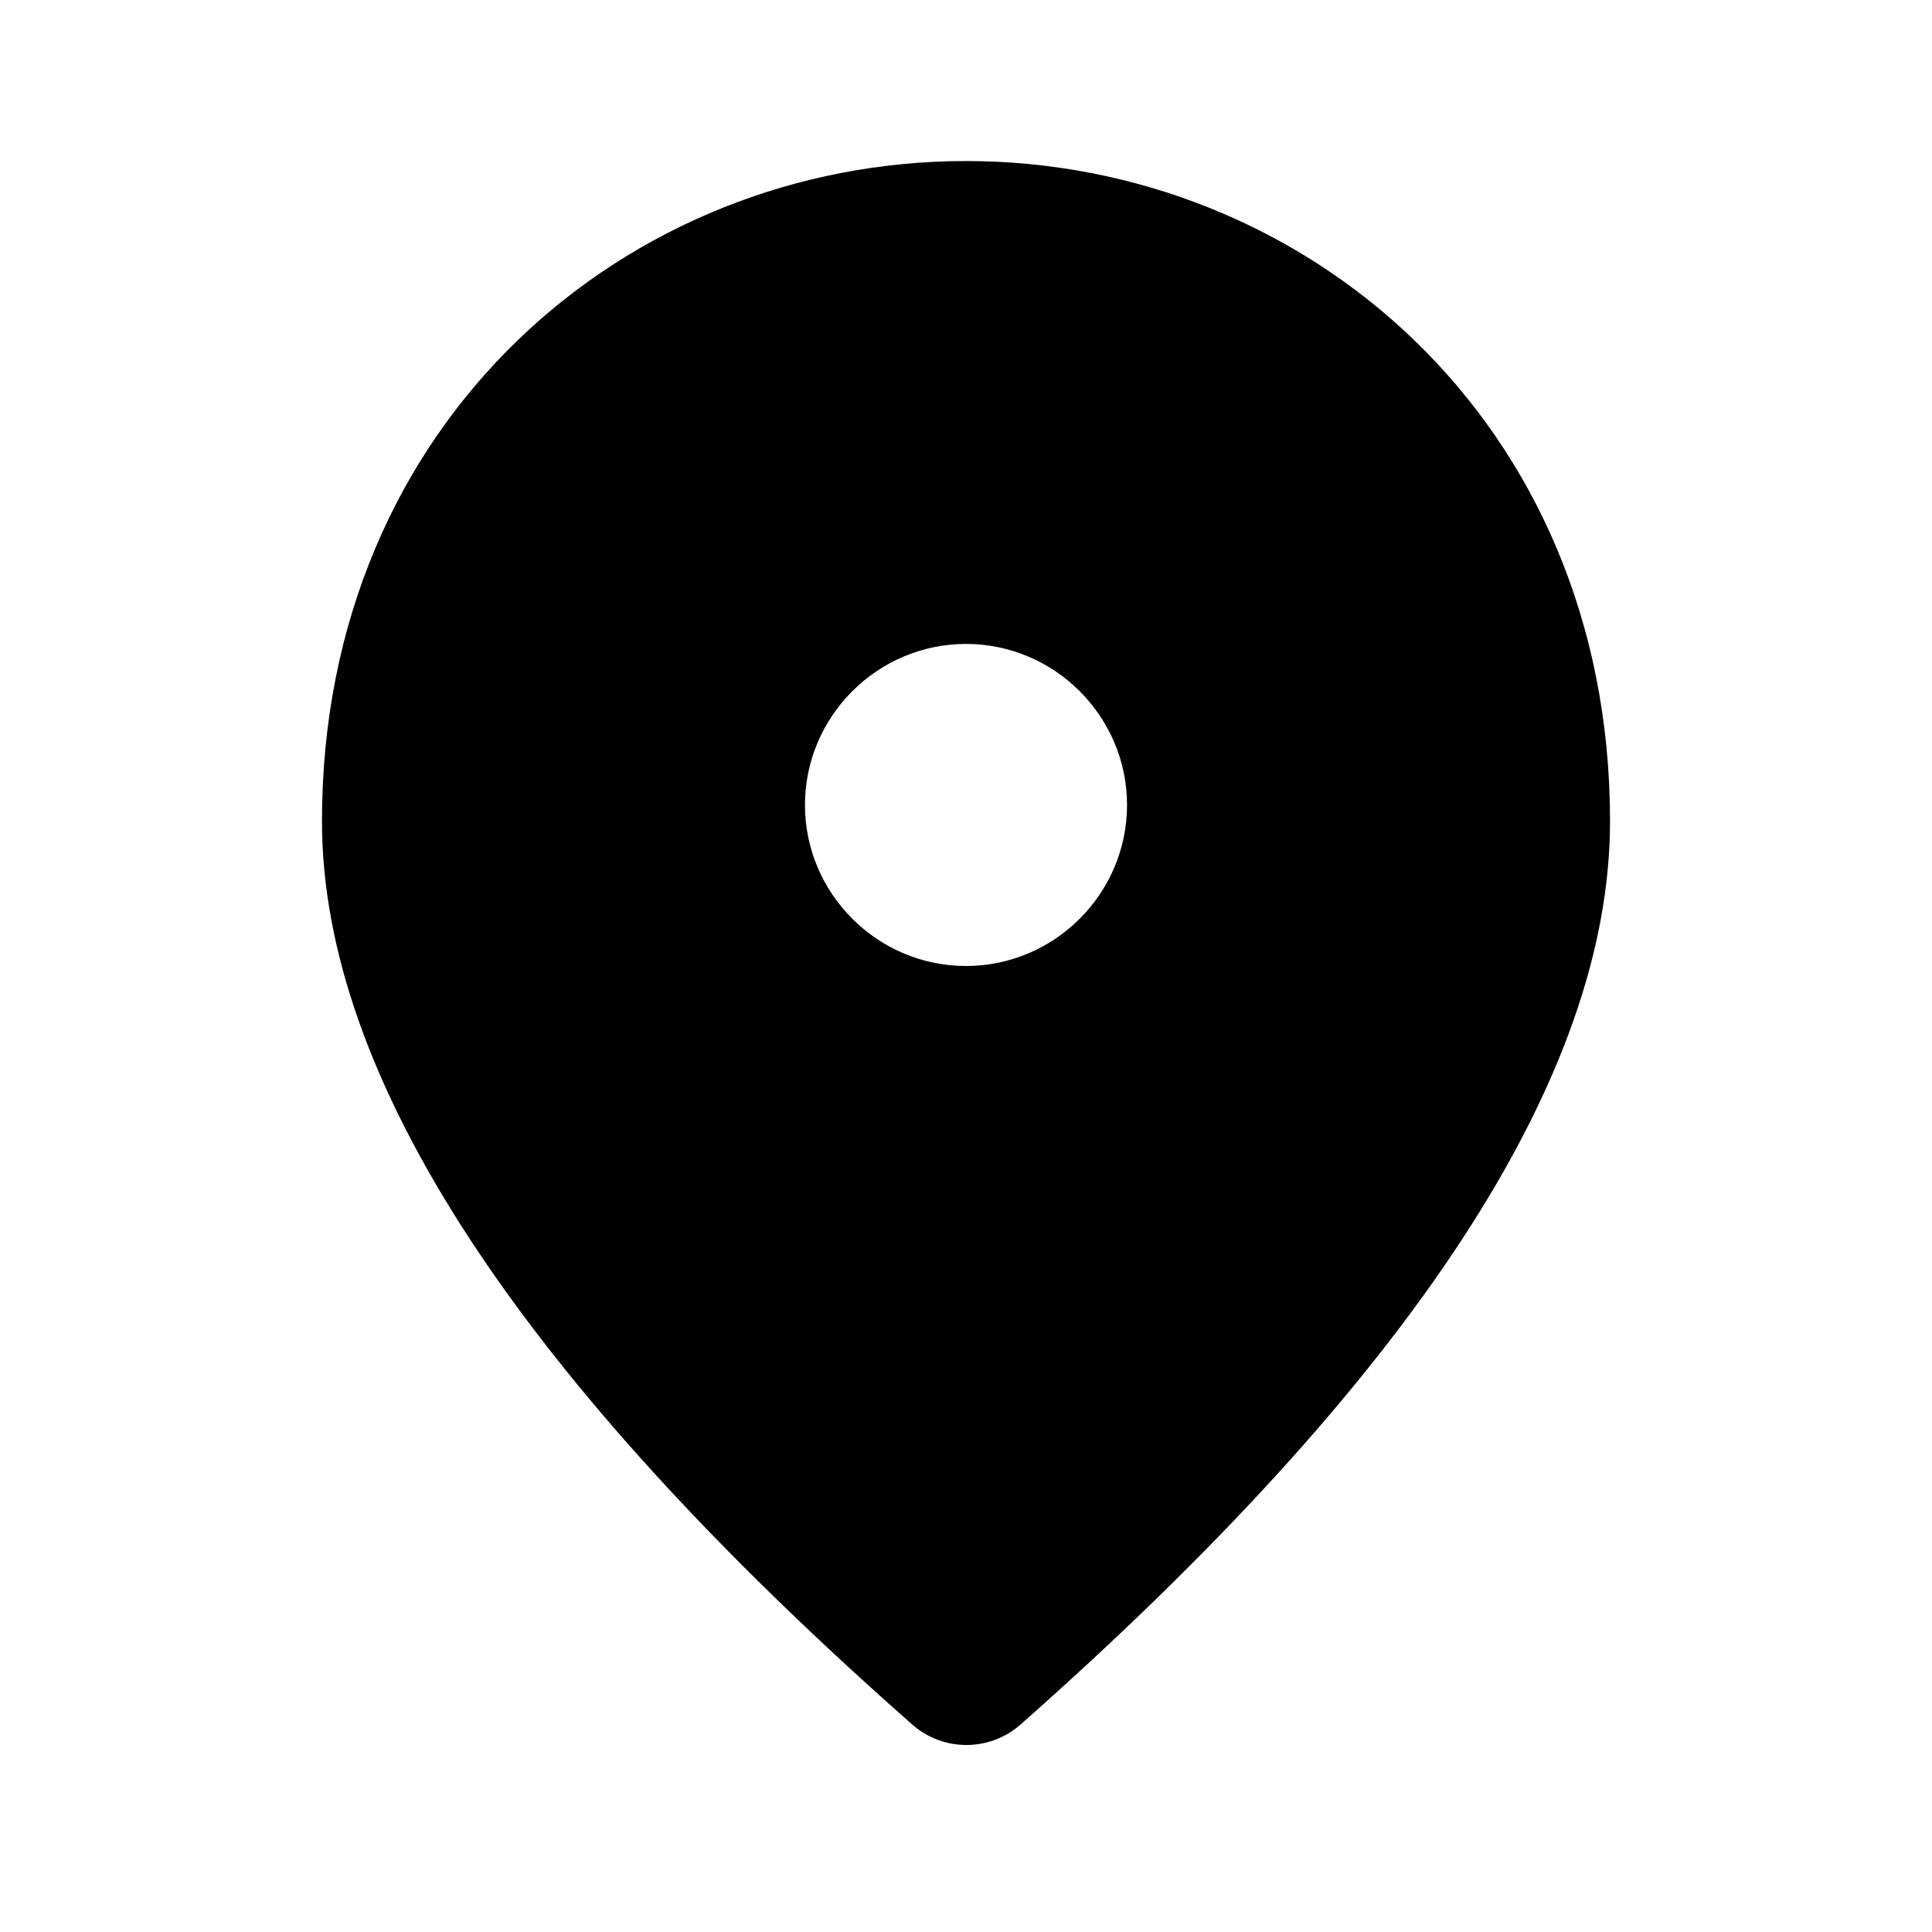
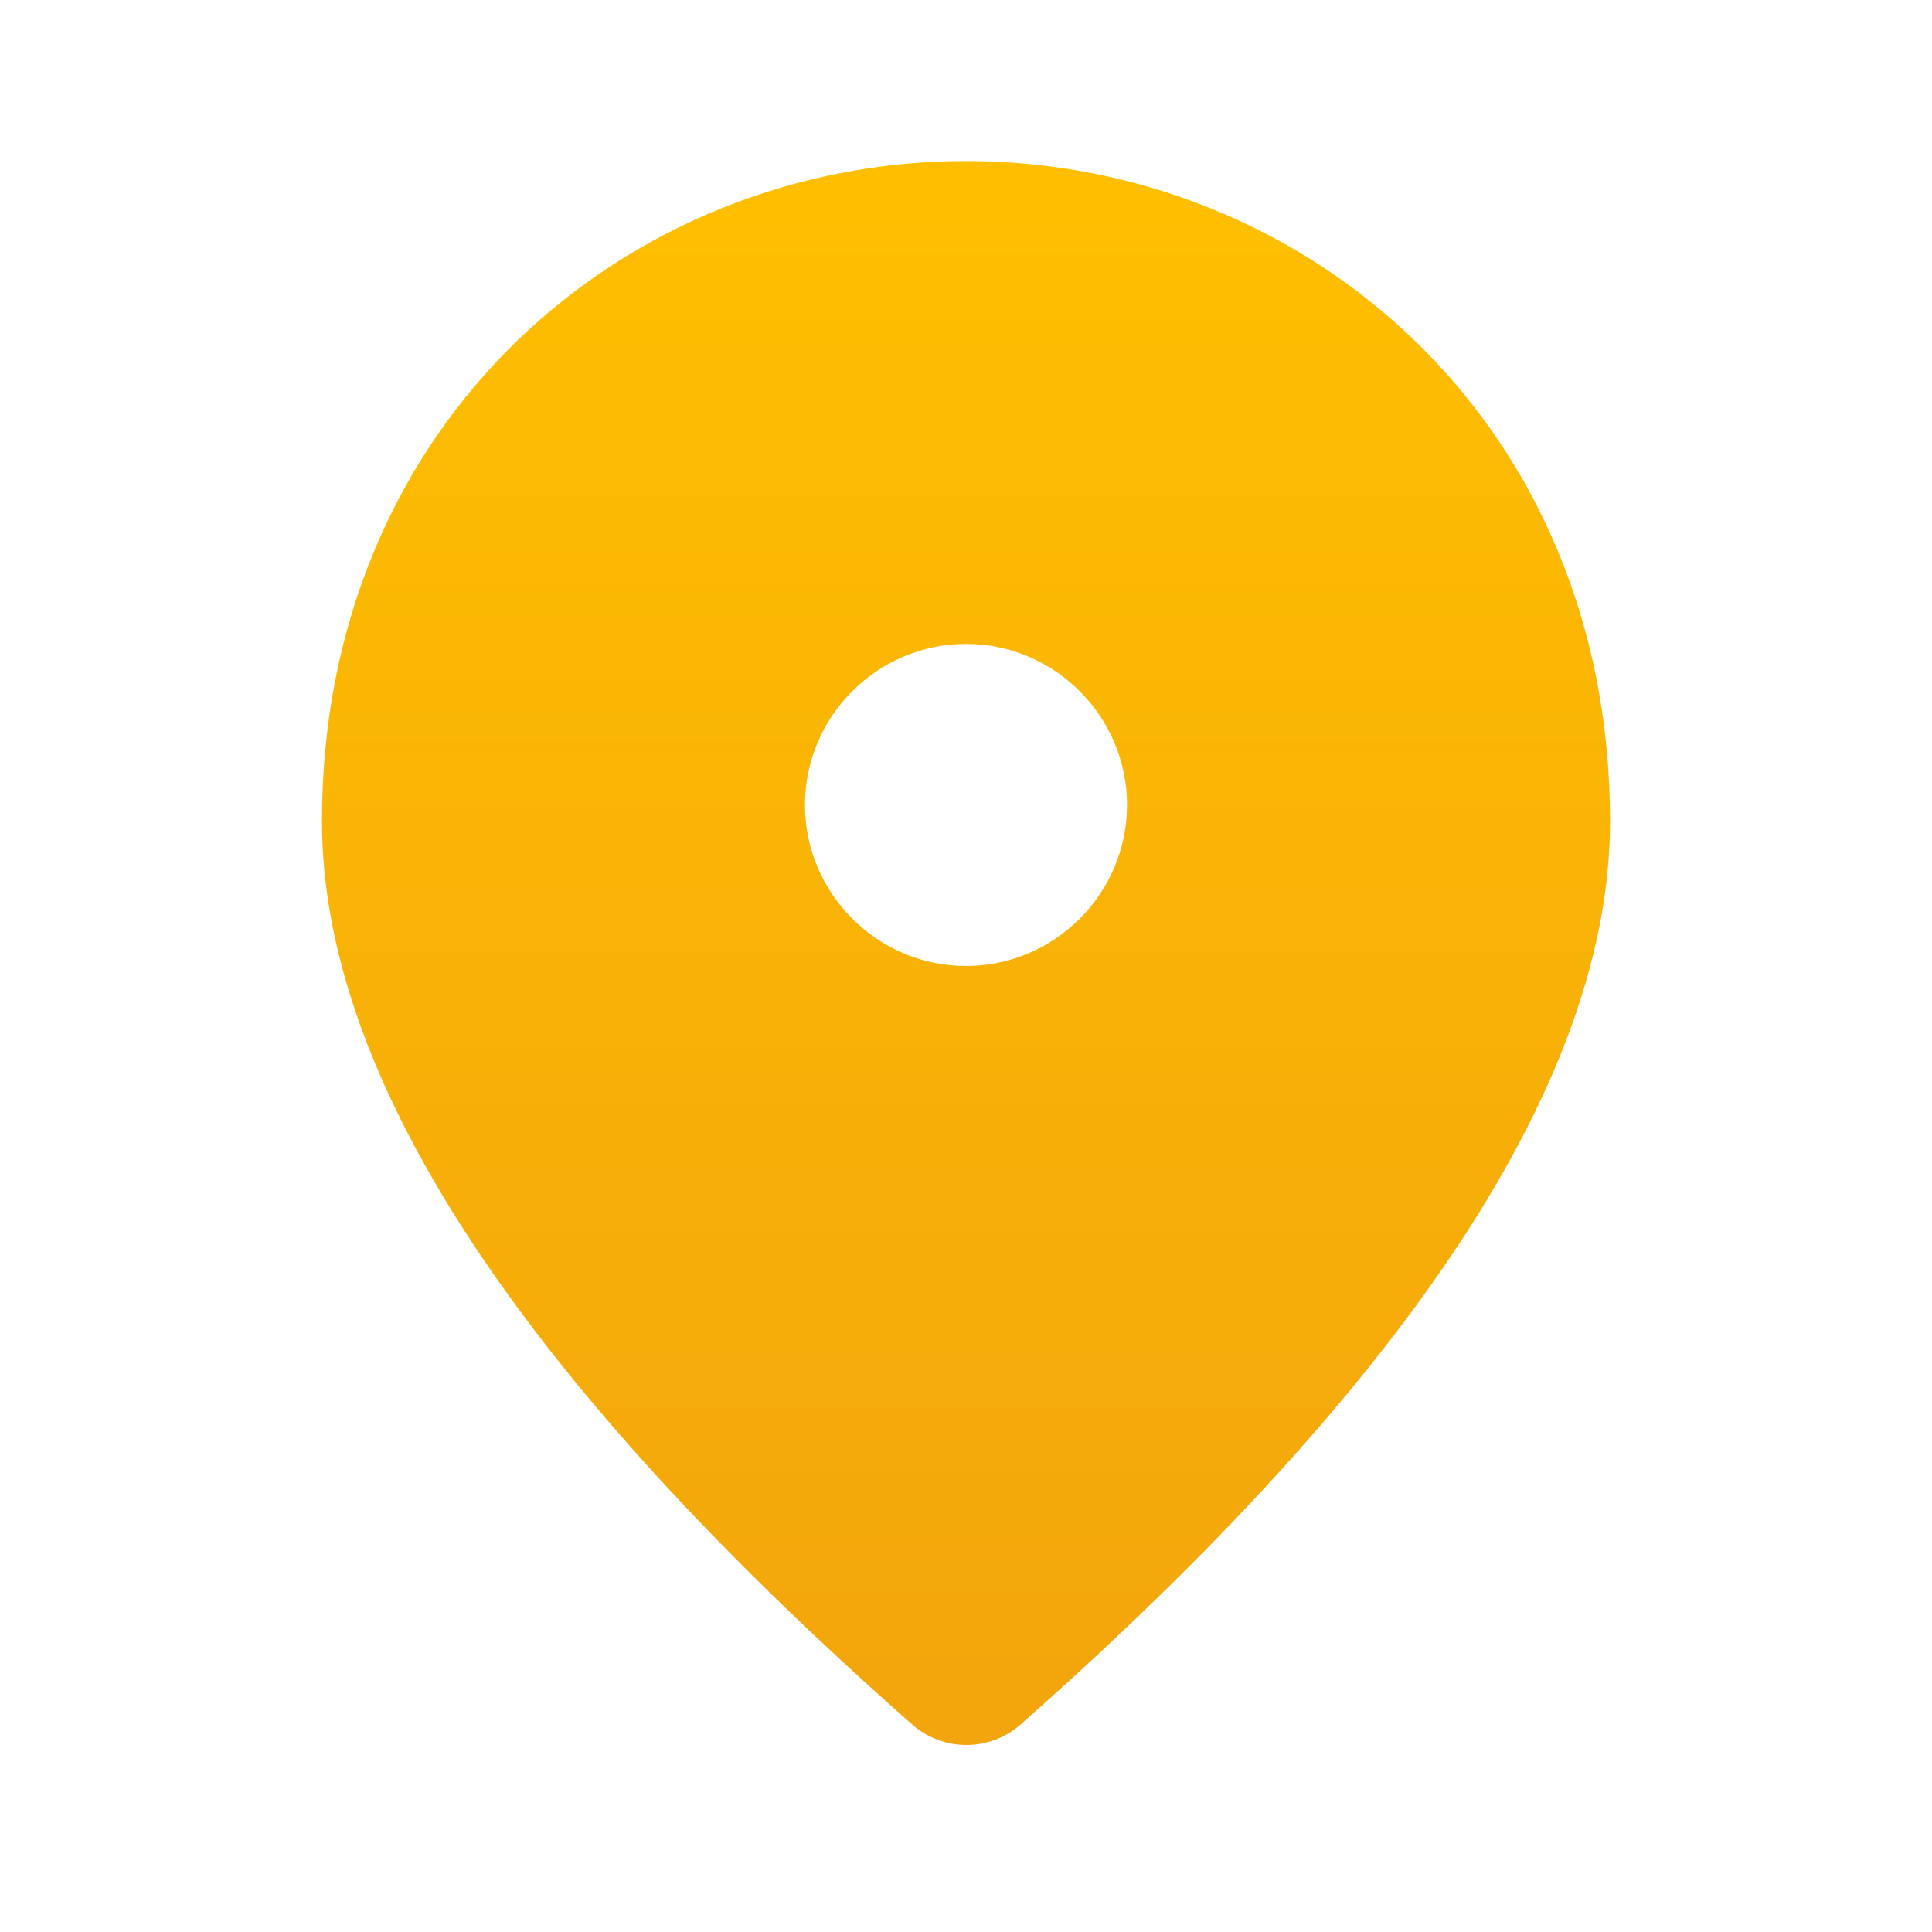
- <svg xmlns="http://www.w3.org/2000/svg" width="20" height="20" fill="none">
-   <path d="M10 1.667c-3.5 0-6.667 2.683-6.667 6.833 0 2.65 2.042 5.767 6.117 9.358a.848.848 0 001.108 0c4.067-3.591 6.109-6.708 6.109-9.358 0-4.15-3.167-6.833-6.667-6.833zM10 10c-.917 0-1.667-.75-1.667-1.667S9.083 6.666 10 6.666s1.667.75 1.667 1.667S10.917 10 10 10z" fill="#000" />
+ <svg xmlns="http://www.w3.org/2000/svg" width="20" height="20" viewBox="0 0 20 20" fill="none">
+   <path d="M10 1.667C6.5 1.667 3.333 4.35 3.333 8.5C3.333 11.15 5.375 14.267 9.45 17.858C9.604 17.991 9.801 18.064 10.004 18.064C10.207 18.064 10.404 17.991 10.558 17.858C14.625 14.267 16.667 11.15 16.667 8.5C16.667 4.35 13.5 1.667 10 1.667ZM10 10C9.083 10 8.333 9.25 8.333 8.333C8.333 7.416 9.083 6.666 10 6.666C10.917 6.666 11.667 7.416 11.667 8.333C11.667 9.25 10.917 10 10 10Z" fill="url(#paint0_linear_32_365)" />
+   <defs>
+     <linearGradient id="paint0_linear_32_365" x1="10" y1="1.667" x2="10" y2="18.064" gradientUnits="userSpaceOnUse">
+       <stop stop-color="#FFBF00" />
+       <stop offset="1" stop-color="#F2A50C" />
+     </linearGradient>
+   </defs>
</svg>
